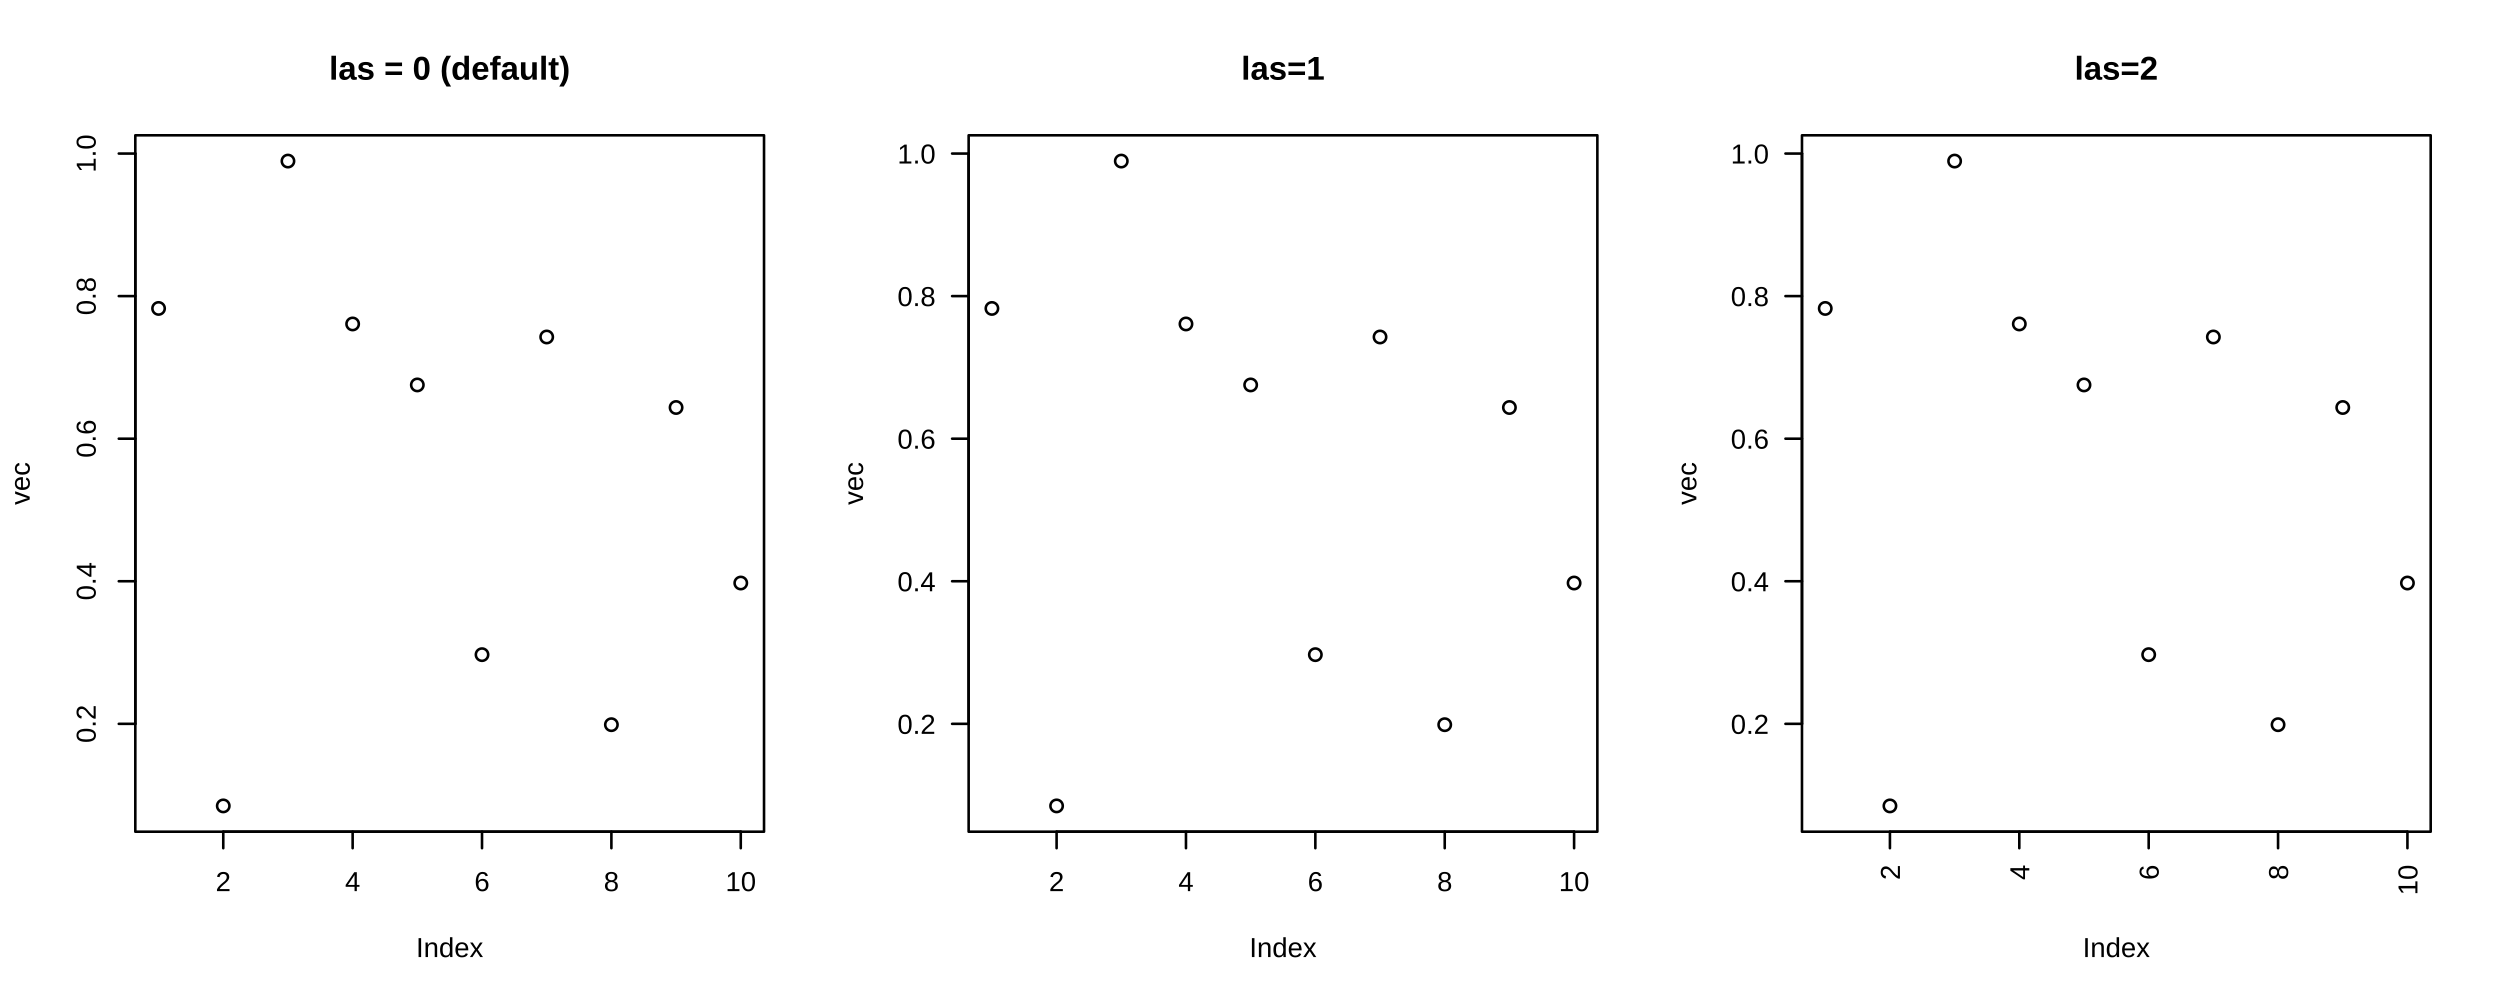
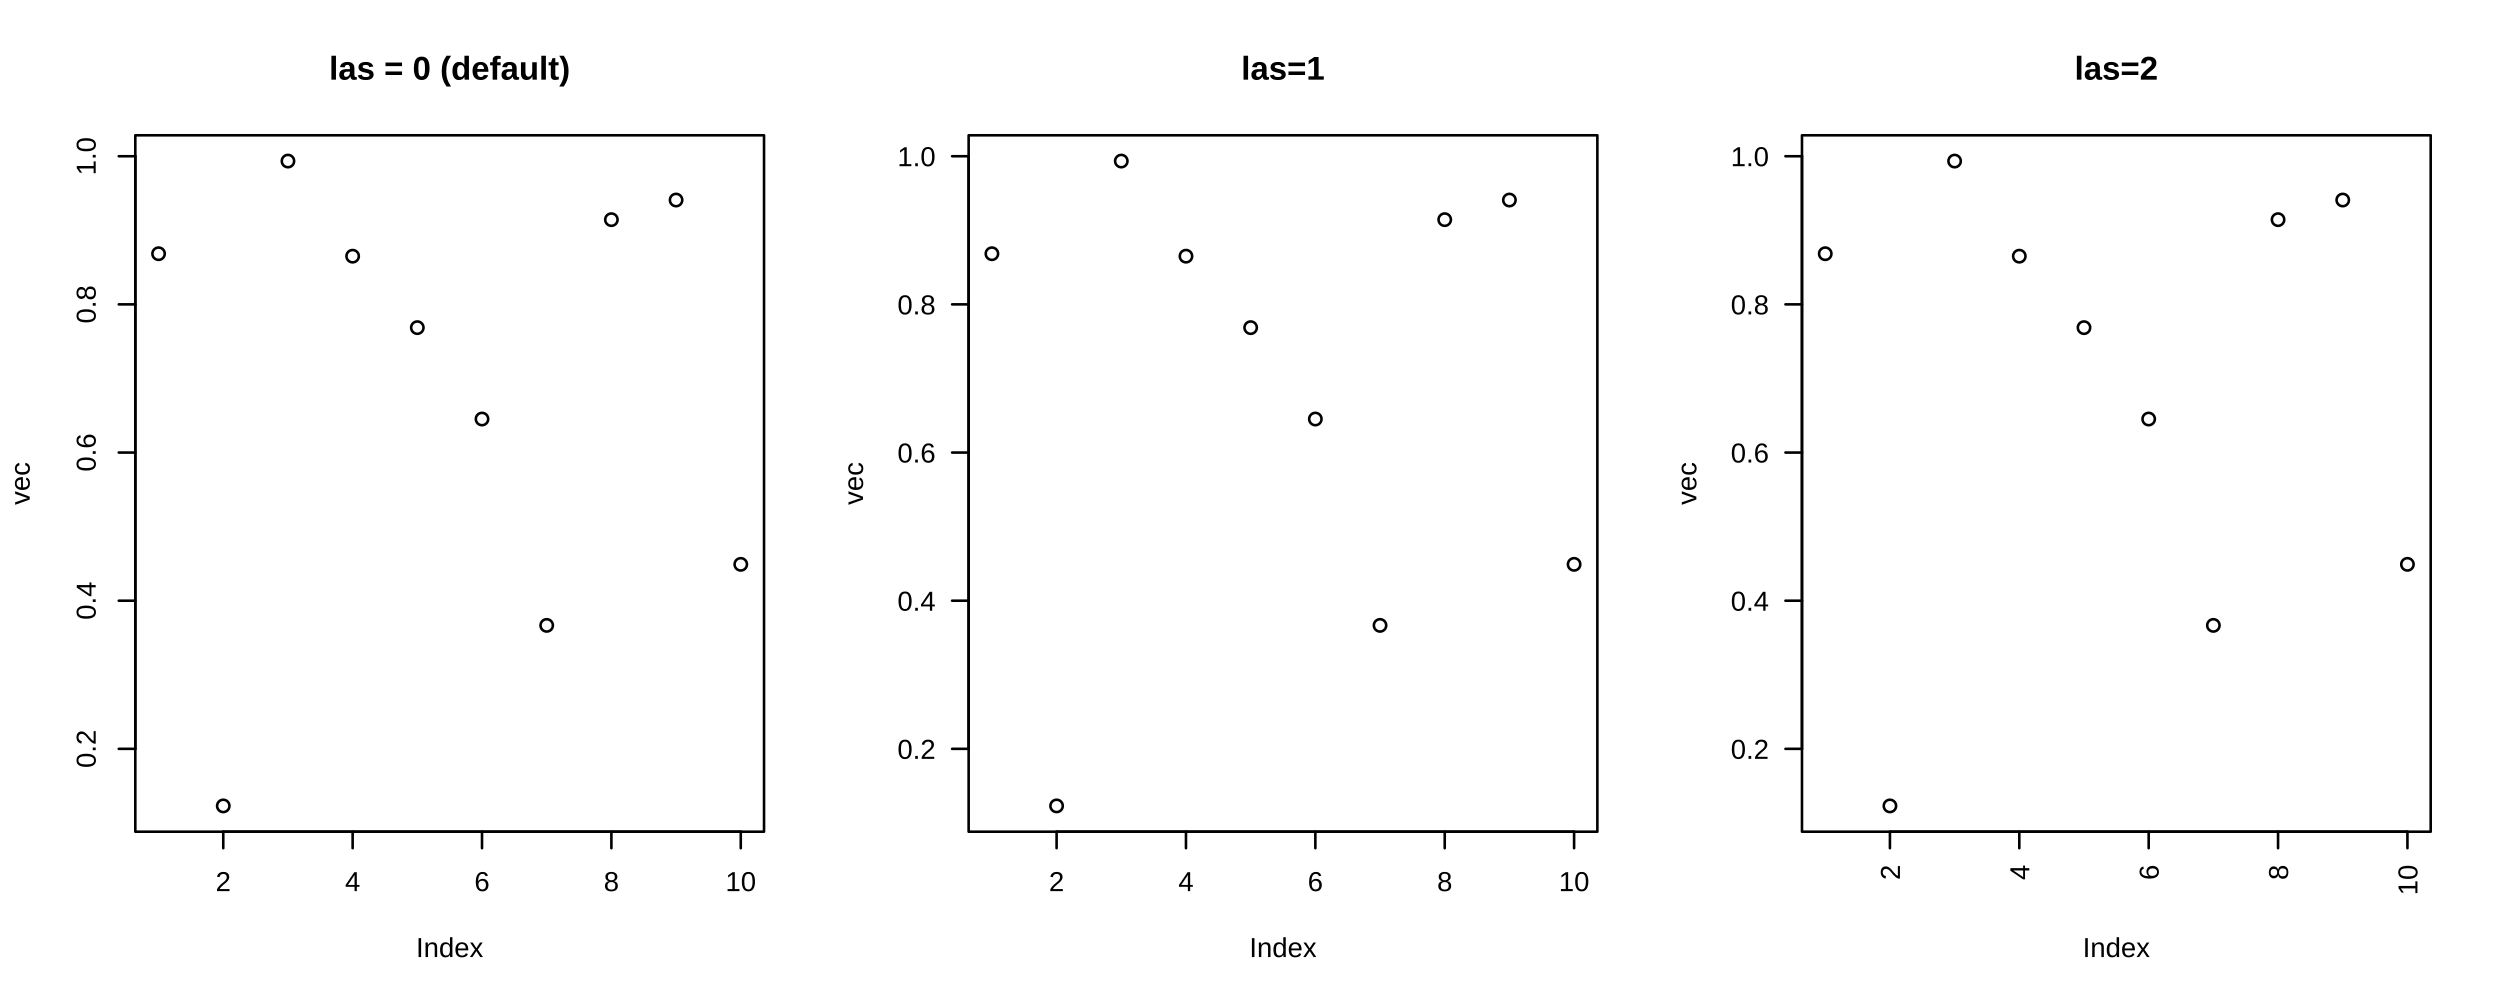
<svg xmlns="http://www.w3.org/2000/svg" class="svglite" width="720.00pt" height="288.00pt" viewBox="0 0 720.00 288.00">
  <defs>
    <style type="text/css">
    .svglite line, .svglite polyline, .svglite polygon, .svglite path, .svglite rect, .svglite circle {
      fill: none;
      stroke: #000000;
      stroke-linecap: round;
      stroke-linejoin: round;
      stroke-miterlimit: 10.00;
    }
    .svglite text {
      white-space: pre;
    }
  </style>
  </defs>
  <rect width="100%" height="100%" style="stroke: none; fill: #FFFFFF;" />
  <defs>
    <clipPath id="cpMC4wMHw3MjAuMDB8MC4wMHwyODguMDA=">
      <rect x="0.00" y="0.00" width="720.00" height="288.00" />
    </clipPath>
  </defs>
  <g clip-path="url(#cpMC4wMHw3MjAuMDB8MC4wMHwyODguMDA=)">
</g>
  <defs>
    <clipPath id="cpMzguOTd8MjIwLjA0fDM4Ljk3fDIzOS41Mw==">
      <rect x="38.97" y="38.97" width="181.08" height="200.56" />
    </clipPath>
  </defs>
  <g clip-path="url(#cpMzguOTd8MjIwLjA0fDM4Ljk3fDIzOS41Mw==)">
-     <circle cx="45.67" cy="88.83" r="1.78" style="stroke-width: 0.75;" />
+     <circle cx="45.67" cy="73.07" r="1.78" style="stroke-width: 0.75;" />
    <circle cx="64.30" cy="232.10" r="1.78" style="stroke-width: 0.75;" />
    <circle cx="82.93" cy="46.39" r="1.78" style="stroke-width: 0.75;" />
-     <circle cx="101.56" cy="93.30" r="1.78" style="stroke-width: 0.75;" />
-     <circle cx="120.19" cy="110.86" r="1.78" style="stroke-width: 0.75;" />
-     <circle cx="138.82" cy="188.54" r="1.78" style="stroke-width: 0.75;" />
-     <circle cx="157.45" cy="97.05" r="1.78" style="stroke-width: 0.75;" />
-     <circle cx="176.08" cy="208.71" r="1.78" style="stroke-width: 0.75;" />
-     <circle cx="194.71" cy="117.36" r="1.78" style="stroke-width: 0.75;" />
-     <circle cx="213.34" cy="167.91" r="1.78" style="stroke-width: 0.75;" />
+     <circle cx="101.56" cy="73.78" r="1.78" style="stroke-width: 0.75;" />
+     <circle cx="120.19" cy="94.36" r="1.78" style="stroke-width: 0.75;" />
+     <circle cx="138.82" cy="120.68" r="1.78" style="stroke-width: 0.75;" />
+     <circle cx="157.45" cy="180.11" r="1.78" style="stroke-width: 0.75;" />
+     <circle cx="176.08" cy="63.26" r="1.78" style="stroke-width: 0.75;" />
+     <circle cx="194.71" cy="57.61" r="1.78" style="stroke-width: 0.75;" />
+     <circle cx="213.34" cy="162.53" r="1.78" style="stroke-width: 0.75;" />
  </g>
  <g clip-path="url(#cpMC4wMHw3MjAuMDB8MC4wMHwyODguMDA=)">
    <line x1="64.30" y1="239.53" x2="213.34" y2="239.53" style="stroke-width: 0.75;" />
    <line x1="64.30" y1="239.53" x2="64.30" y2="244.28" style="stroke-width: 0.75;" />
    <line x1="101.56" y1="239.53" x2="101.56" y2="244.28" style="stroke-width: 0.75;" />
    <line x1="138.82" y1="239.53" x2="138.82" y2="244.28" style="stroke-width: 0.75;" />
    <line x1="176.08" y1="239.53" x2="176.08" y2="244.28" style="stroke-width: 0.75;" />
    <line x1="213.34" y1="239.53" x2="213.34" y2="244.28" style="stroke-width: 0.75;" />
    <text x="64.30" y="256.64" text-anchor="middle" style="font-size: 7.92px; font-family: &quot;Liberation Sans&quot;;" textLength="5.03px" lengthAdjust="spacingAndGlyphs">2</text>
    <text x="101.56" y="256.64" text-anchor="middle" style="font-size: 7.92px; font-family: &quot;Liberation Sans&quot;;" textLength="5.03px" lengthAdjust="spacingAndGlyphs">4</text>
    <text x="138.82" y="256.64" text-anchor="middle" style="font-size: 7.92px; font-family: &quot;Liberation Sans&quot;;" textLength="5.03px" lengthAdjust="spacingAndGlyphs">6</text>
    <text x="176.08" y="256.64" text-anchor="middle" style="font-size: 7.92px; font-family: &quot;Liberation Sans&quot;;" textLength="5.03px" lengthAdjust="spacingAndGlyphs">8</text>
    <text x="213.34" y="256.64" text-anchor="middle" style="font-size: 7.92px; font-family: &quot;Liberation Sans&quot;;" textLength="10.07px" lengthAdjust="spacingAndGlyphs">10</text>
-     <line x1="38.97" y1="208.47" x2="38.97" y2="44.22" style="stroke-width: 0.75;" />
-     <line x1="38.97" y1="208.47" x2="34.21" y2="208.47" style="stroke-width: 0.75;" />
-     <line x1="38.97" y1="167.40" x2="34.21" y2="167.40" style="stroke-width: 0.75;" />
-     <line x1="38.97" y1="126.34" x2="34.21" y2="126.34" style="stroke-width: 0.75;" />
-     <line x1="38.97" y1="85.28" x2="34.21" y2="85.28" style="stroke-width: 0.75;" />
-     <line x1="38.97" y1="44.22" x2="34.21" y2="44.22" style="stroke-width: 0.75;" />
-     <text transform="translate(27.56,208.47) rotate(-90)" text-anchor="middle" style="font-size: 7.92px; font-family: &quot;Liberation Sans&quot;;" textLength="12.58px" lengthAdjust="spacingAndGlyphs">0.2</text>
-     <text transform="translate(27.56,167.40) rotate(-90)" text-anchor="middle" style="font-size: 7.92px; font-family: &quot;Liberation Sans&quot;;" textLength="12.58px" lengthAdjust="spacingAndGlyphs">0.4</text>
-     <text transform="translate(27.56,126.34) rotate(-90)" text-anchor="middle" style="font-size: 7.92px; font-family: &quot;Liberation Sans&quot;;" textLength="12.58px" lengthAdjust="spacingAndGlyphs">0.6</text>
-     <text transform="translate(27.56,85.28) rotate(-90)" text-anchor="middle" style="font-size: 7.92px; font-family: &quot;Liberation Sans&quot;;" textLength="12.58px" lengthAdjust="spacingAndGlyphs">0.8</text>
-     <text transform="translate(27.56,44.22) rotate(-90)" text-anchor="middle" style="font-size: 7.92px; font-family: &quot;Liberation Sans&quot;;" textLength="12.58px" lengthAdjust="spacingAndGlyphs">1.0</text>
+     <line x1="38.97" y1="215.67" x2="38.97" y2="44.99" style="stroke-width: 0.75;" />
+     <line x1="38.97" y1="215.67" x2="34.21" y2="215.67" style="stroke-width: 0.75;" />
+     <line x1="38.97" y1="173.00" x2="34.21" y2="173.00" style="stroke-width: 0.75;" />
+     <line x1="38.97" y1="130.33" x2="34.21" y2="130.33" style="stroke-width: 0.75;" />
+     <line x1="38.97" y1="87.66" x2="34.21" y2="87.66" style="stroke-width: 0.75;" />
+     <line x1="38.97" y1="44.99" x2="34.21" y2="44.99" style="stroke-width: 0.75;" />
+     <text transform="translate(27.56,215.67) rotate(-90)" text-anchor="middle" style="font-size: 7.92px; font-family: &quot;Liberation Sans&quot;;" textLength="12.58px" lengthAdjust="spacingAndGlyphs">0.2</text>
+     <text transform="translate(27.56,173.00) rotate(-90)" text-anchor="middle" style="font-size: 7.92px; font-family: &quot;Liberation Sans&quot;;" textLength="12.58px" lengthAdjust="spacingAndGlyphs">0.4</text>
+     <text transform="translate(27.56,130.33) rotate(-90)" text-anchor="middle" style="font-size: 7.92px; font-family: &quot;Liberation Sans&quot;;" textLength="12.58px" lengthAdjust="spacingAndGlyphs">0.6</text>
+     <text transform="translate(27.56,87.66) rotate(-90)" text-anchor="middle" style="font-size: 7.92px; font-family: &quot;Liberation Sans&quot;;" textLength="12.58px" lengthAdjust="spacingAndGlyphs">0.8</text>
+     <text transform="translate(27.56,44.99) rotate(-90)" text-anchor="middle" style="font-size: 7.92px; font-family: &quot;Liberation Sans&quot;;" textLength="12.58px" lengthAdjust="spacingAndGlyphs">1.0</text>
    <polygon points="38.97,239.53 220.04,239.53 220.04,38.97 38.97,38.97 " style="stroke-width: 0.75;" />
  </g>
  <defs>
    <clipPath id="cpMC4wMHwyNDAuMDB8MC4wMHwyODguMDA=">
      <rect x="0.00" y="0.00" width="240.00" height="288.00" />
    </clipPath>
  </defs>
  <g clip-path="url(#cpMC4wMHwyNDAuMDB8MC4wMHwyODguMDA=)">
    <text x="129.50" y="22.95" text-anchor="middle" style="font-size: 9.50px; font-weight: bold; font-family: &quot;Liberation Sans&quot;;" textLength="86.82px" lengthAdjust="spacingAndGlyphs">las = 0 (default)</text>
    <text x="129.50" y="275.64" text-anchor="middle" style="font-size: 7.92px; font-family: &quot;Liberation Sans&quot;;" textLength="21.77px" lengthAdjust="spacingAndGlyphs">Index</text>
    <text transform="translate(8.55,139.25) rotate(-90)" text-anchor="middle" style="font-size: 7.92px; font-family: &quot;Liberation Sans&quot;;" textLength="13.90px" lengthAdjust="spacingAndGlyphs">vec</text>
  </g>
  <defs>
    <clipPath id="cpMjc4Ljk3fDQ2MC4wNHwzOC45N3wyMzkuNTM=">
      <rect x="278.97" y="38.97" width="181.08" height="200.56" />
    </clipPath>
  </defs>
  <g clip-path="url(#cpMjc4Ljk3fDQ2MC4wNHwzOC45N3wyMzkuNTM=)">
-     <circle cx="285.67" cy="88.83" r="1.78" style="stroke-width: 0.75;" />
+     <circle cx="285.67" cy="73.07" r="1.78" style="stroke-width: 0.75;" />
    <circle cx="304.30" cy="232.10" r="1.78" style="stroke-width: 0.75;" />
    <circle cx="322.93" cy="46.39" r="1.78" style="stroke-width: 0.75;" />
-     <circle cx="341.56" cy="93.30" r="1.78" style="stroke-width: 0.75;" />
-     <circle cx="360.19" cy="110.86" r="1.78" style="stroke-width: 0.75;" />
-     <circle cx="378.82" cy="188.54" r="1.78" style="stroke-width: 0.75;" />
-     <circle cx="397.45" cy="97.05" r="1.78" style="stroke-width: 0.75;" />
-     <circle cx="416.08" cy="208.71" r="1.78" style="stroke-width: 0.75;" />
-     <circle cx="434.71" cy="117.36" r="1.78" style="stroke-width: 0.75;" />
-     <circle cx="453.34" cy="167.91" r="1.78" style="stroke-width: 0.75;" />
+     <circle cx="341.56" cy="73.78" r="1.78" style="stroke-width: 0.75;" />
+     <circle cx="360.19" cy="94.36" r="1.78" style="stroke-width: 0.75;" />
+     <circle cx="378.82" cy="120.68" r="1.78" style="stroke-width: 0.75;" />
+     <circle cx="397.45" cy="180.11" r="1.78" style="stroke-width: 0.75;" />
+     <circle cx="416.08" cy="63.26" r="1.78" style="stroke-width: 0.75;" />
+     <circle cx="434.71" cy="57.61" r="1.78" style="stroke-width: 0.75;" />
+     <circle cx="453.34" cy="162.53" r="1.78" style="stroke-width: 0.75;" />
  </g>
  <g clip-path="url(#cpMC4wMHw3MjAuMDB8MC4wMHwyODguMDA=)">
    <line x1="304.30" y1="239.53" x2="453.34" y2="239.53" style="stroke-width: 0.75;" />
    <line x1="304.30" y1="239.53" x2="304.30" y2="244.28" style="stroke-width: 0.75;" />
    <line x1="341.56" y1="239.53" x2="341.56" y2="244.28" style="stroke-width: 0.75;" />
    <line x1="378.82" y1="239.53" x2="378.82" y2="244.28" style="stroke-width: 0.75;" />
    <line x1="416.08" y1="239.53" x2="416.08" y2="244.28" style="stroke-width: 0.75;" />
    <line x1="453.34" y1="239.53" x2="453.34" y2="244.28" style="stroke-width: 0.75;" />
    <text x="304.30" y="256.64" text-anchor="middle" style="font-size: 7.92px; font-family: &quot;Liberation Sans&quot;;" textLength="5.03px" lengthAdjust="spacingAndGlyphs">2</text>
    <text x="341.56" y="256.64" text-anchor="middle" style="font-size: 7.92px; font-family: &quot;Liberation Sans&quot;;" textLength="5.03px" lengthAdjust="spacingAndGlyphs">4</text>
    <text x="378.82" y="256.64" text-anchor="middle" style="font-size: 7.92px; font-family: &quot;Liberation Sans&quot;;" textLength="5.03px" lengthAdjust="spacingAndGlyphs">6</text>
    <text x="416.08" y="256.64" text-anchor="middle" style="font-size: 7.92px; font-family: &quot;Liberation Sans&quot;;" textLength="5.03px" lengthAdjust="spacingAndGlyphs">8</text>
    <text x="453.34" y="256.64" text-anchor="middle" style="font-size: 7.92px; font-family: &quot;Liberation Sans&quot;;" textLength="10.07px" lengthAdjust="spacingAndGlyphs">10</text>
-     <line x1="278.97" y1="208.47" x2="278.97" y2="44.22" style="stroke-width: 0.75;" />
-     <line x1="278.97" y1="208.47" x2="274.21" y2="208.47" style="stroke-width: 0.75;" />
-     <line x1="278.97" y1="167.40" x2="274.21" y2="167.40" style="stroke-width: 0.75;" />
-     <line x1="278.97" y1="126.34" x2="274.21" y2="126.34" style="stroke-width: 0.75;" />
-     <line x1="278.97" y1="85.28" x2="274.21" y2="85.28" style="stroke-width: 0.75;" />
-     <line x1="278.97" y1="44.22" x2="274.21" y2="44.22" style="stroke-width: 0.75;" />
-     <text x="269.46" y="211.35" text-anchor="end" style="font-size: 7.92px; font-family: &quot;Liberation Sans&quot;;" textLength="12.58px" lengthAdjust="spacingAndGlyphs">0.2</text>
-     <text x="269.46" y="170.28" text-anchor="end" style="font-size: 7.92px; font-family: &quot;Liberation Sans&quot;;" textLength="12.58px" lengthAdjust="spacingAndGlyphs">0.4</text>
-     <text x="269.46" y="129.22" text-anchor="end" style="font-size: 7.92px; font-family: &quot;Liberation Sans&quot;;" textLength="12.58px" lengthAdjust="spacingAndGlyphs">0.6</text>
-     <text x="269.46" y="88.16" text-anchor="end" style="font-size: 7.92px; font-family: &quot;Liberation Sans&quot;;" textLength="12.58px" lengthAdjust="spacingAndGlyphs">0.8</text>
-     <text x="269.46" y="47.10" text-anchor="end" style="font-size: 7.92px; font-family: &quot;Liberation Sans&quot;;" textLength="12.58px" lengthAdjust="spacingAndGlyphs">1.0</text>
+     <line x1="278.97" y1="215.67" x2="278.97" y2="44.99" style="stroke-width: 0.75;" />
+     <line x1="278.97" y1="215.67" x2="274.21" y2="215.67" style="stroke-width: 0.75;" />
+     <line x1="278.97" y1="173.00" x2="274.21" y2="173.00" style="stroke-width: 0.75;" />
+     <line x1="278.97" y1="130.33" x2="274.21" y2="130.33" style="stroke-width: 0.75;" />
+     <line x1="278.97" y1="87.66" x2="274.21" y2="87.66" style="stroke-width: 0.75;" />
+     <line x1="278.97" y1="44.99" x2="274.21" y2="44.99" style="stroke-width: 0.75;" />
+     <text x="269.46" y="218.55" text-anchor="end" style="font-size: 7.92px; font-family: &quot;Liberation Sans&quot;;" textLength="12.58px" lengthAdjust="spacingAndGlyphs">0.2</text>
+     <text x="269.46" y="175.88" text-anchor="end" style="font-size: 7.92px; font-family: &quot;Liberation Sans&quot;;" textLength="12.58px" lengthAdjust="spacingAndGlyphs">0.4</text>
+     <text x="269.46" y="133.21" text-anchor="end" style="font-size: 7.92px; font-family: &quot;Liberation Sans&quot;;" textLength="12.58px" lengthAdjust="spacingAndGlyphs">0.6</text>
+     <text x="269.46" y="90.54" text-anchor="end" style="font-size: 7.92px; font-family: &quot;Liberation Sans&quot;;" textLength="12.58px" lengthAdjust="spacingAndGlyphs">0.8</text>
+     <text x="269.46" y="47.87" text-anchor="end" style="font-size: 7.92px; font-family: &quot;Liberation Sans&quot;;" textLength="12.58px" lengthAdjust="spacingAndGlyphs">1.0</text>
    <polygon points="278.97,239.53 460.04,239.53 460.04,38.97 278.97,38.97 " style="stroke-width: 0.75;" />
  </g>
  <defs>
    <clipPath id="cpMjQwLjAwfDQ4MC4wMHwwLjAwfDI4OC4wMA==">
      <rect x="240.00" y="0.00" width="240.00" height="288.00" />
    </clipPath>
  </defs>
  <g clip-path="url(#cpMjQwLjAwfDQ4MC4wMHwwLjAwfDI4OC4wMA==)">
    <text x="369.50" y="22.95" text-anchor="middle" style="font-size: 9.50px; font-weight: bold; font-family: &quot;Liberation Sans&quot;;" textLength="29.88px" lengthAdjust="spacingAndGlyphs">las=1</text>
    <text x="369.50" y="275.64" text-anchor="middle" style="font-size: 7.92px; font-family: &quot;Liberation Sans&quot;;" textLength="21.77px" lengthAdjust="spacingAndGlyphs">Index</text>
    <text transform="translate(248.55,139.25) rotate(-90)" text-anchor="middle" style="font-size: 7.92px; font-family: &quot;Liberation Sans&quot;;" textLength="13.90px" lengthAdjust="spacingAndGlyphs">vec</text>
  </g>
  <defs>
    <clipPath id="cpNTE4Ljk3fDcwMC4wNHwzOC45N3wyMzkuNTM=">
      <rect x="518.97" y="38.97" width="181.08" height="200.56" />
    </clipPath>
  </defs>
  <g clip-path="url(#cpNTE4Ljk3fDcwMC4wNHwzOC45N3wyMzkuNTM=)">
-     <circle cx="525.67" cy="88.83" r="1.78" style="stroke-width: 0.75;" />
+     <circle cx="525.67" cy="73.07" r="1.78" style="stroke-width: 0.75;" />
    <circle cx="544.30" cy="232.10" r="1.78" style="stroke-width: 0.75;" />
    <circle cx="562.93" cy="46.39" r="1.78" style="stroke-width: 0.75;" />
-     <circle cx="581.56" cy="93.30" r="1.78" style="stroke-width: 0.75;" />
-     <circle cx="600.19" cy="110.86" r="1.78" style="stroke-width: 0.75;" />
-     <circle cx="618.82" cy="188.54" r="1.78" style="stroke-width: 0.75;" />
-     <circle cx="637.45" cy="97.05" r="1.78" style="stroke-width: 0.75;" />
-     <circle cx="656.08" cy="208.71" r="1.78" style="stroke-width: 0.75;" />
-     <circle cx="674.71" cy="117.36" r="1.78" style="stroke-width: 0.75;" />
-     <circle cx="693.34" cy="167.91" r="1.78" style="stroke-width: 0.75;" />
+     <circle cx="581.56" cy="73.78" r="1.78" style="stroke-width: 0.75;" />
+     <circle cx="600.19" cy="94.36" r="1.78" style="stroke-width: 0.75;" />
+     <circle cx="618.82" cy="120.68" r="1.78" style="stroke-width: 0.75;" />
+     <circle cx="637.45" cy="180.11" r="1.78" style="stroke-width: 0.75;" />
+     <circle cx="656.08" cy="63.26" r="1.78" style="stroke-width: 0.75;" />
+     <circle cx="674.71" cy="57.61" r="1.78" style="stroke-width: 0.75;" />
+     <circle cx="693.34" cy="162.53" r="1.78" style="stroke-width: 0.75;" />
  </g>
  <g clip-path="url(#cpMC4wMHw3MjAuMDB8MC4wMHwyODguMDA=)">
    <line x1="544.30" y1="239.53" x2="693.34" y2="239.53" style="stroke-width: 0.75;" />
    <line x1="544.30" y1="239.53" x2="544.30" y2="244.28" style="stroke-width: 0.75;" />
    <line x1="581.56" y1="239.53" x2="581.56" y2="244.28" style="stroke-width: 0.75;" />
    <line x1="618.82" y1="239.53" x2="618.82" y2="244.28" style="stroke-width: 0.75;" />
    <line x1="656.08" y1="239.53" x2="656.08" y2="244.28" style="stroke-width: 0.75;" />
    <line x1="693.34" y1="239.53" x2="693.34" y2="244.28" style="stroke-width: 0.75;" />
    <text transform="translate(547.18,249.03) rotate(-90)" text-anchor="end" style="font-size: 7.92px; font-family: &quot;Liberation Sans&quot;;" textLength="5.03px" lengthAdjust="spacingAndGlyphs">2</text>
    <text transform="translate(584.44,249.03) rotate(-90)" text-anchor="end" style="font-size: 7.92px; font-family: &quot;Liberation Sans&quot;;" textLength="5.03px" lengthAdjust="spacingAndGlyphs">4</text>
    <text transform="translate(621.70,249.03) rotate(-90)" text-anchor="end" style="font-size: 7.92px; font-family: &quot;Liberation Sans&quot;;" textLength="5.03px" lengthAdjust="spacingAndGlyphs">6</text>
    <text transform="translate(658.96,249.03) rotate(-90)" text-anchor="end" style="font-size: 7.92px; font-family: &quot;Liberation Sans&quot;;" textLength="5.03px" lengthAdjust="spacingAndGlyphs">8</text>
    <text transform="translate(696.22,249.03) rotate(-90)" text-anchor="end" style="font-size: 7.92px; font-family: &quot;Liberation Sans&quot;;" textLength="10.07px" lengthAdjust="spacingAndGlyphs">10</text>
-     <line x1="518.97" y1="208.47" x2="518.97" y2="44.22" style="stroke-width: 0.75;" />
-     <line x1="518.97" y1="208.47" x2="514.21" y2="208.47" style="stroke-width: 0.75;" />
-     <line x1="518.97" y1="167.40" x2="514.21" y2="167.40" style="stroke-width: 0.75;" />
-     <line x1="518.97" y1="126.34" x2="514.21" y2="126.34" style="stroke-width: 0.75;" />
-     <line x1="518.97" y1="85.28" x2="514.21" y2="85.28" style="stroke-width: 0.75;" />
-     <line x1="518.97" y1="44.22" x2="514.21" y2="44.22" style="stroke-width: 0.75;" />
-     <text x="509.46" y="211.35" text-anchor="end" style="font-size: 7.92px; font-family: &quot;Liberation Sans&quot;;" textLength="12.58px" lengthAdjust="spacingAndGlyphs">0.2</text>
-     <text x="509.46" y="170.28" text-anchor="end" style="font-size: 7.92px; font-family: &quot;Liberation Sans&quot;;" textLength="12.58px" lengthAdjust="spacingAndGlyphs">0.4</text>
-     <text x="509.46" y="129.22" text-anchor="end" style="font-size: 7.92px; font-family: &quot;Liberation Sans&quot;;" textLength="12.58px" lengthAdjust="spacingAndGlyphs">0.6</text>
-     <text x="509.46" y="88.16" text-anchor="end" style="font-size: 7.92px; font-family: &quot;Liberation Sans&quot;;" textLength="12.58px" lengthAdjust="spacingAndGlyphs">0.8</text>
-     <text x="509.46" y="47.10" text-anchor="end" style="font-size: 7.92px; font-family: &quot;Liberation Sans&quot;;" textLength="12.58px" lengthAdjust="spacingAndGlyphs">1.0</text>
+     <line x1="518.97" y1="215.67" x2="518.97" y2="44.99" style="stroke-width: 0.75;" />
+     <line x1="518.97" y1="215.67" x2="514.21" y2="215.67" style="stroke-width: 0.75;" />
+     <line x1="518.97" y1="173.00" x2="514.21" y2="173.00" style="stroke-width: 0.75;" />
+     <line x1="518.97" y1="130.33" x2="514.21" y2="130.33" style="stroke-width: 0.75;" />
+     <line x1="518.97" y1="87.66" x2="514.21" y2="87.66" style="stroke-width: 0.75;" />
+     <line x1="518.97" y1="44.99" x2="514.21" y2="44.99" style="stroke-width: 0.75;" />
+     <text x="509.46" y="218.55" text-anchor="end" style="font-size: 7.92px; font-family: &quot;Liberation Sans&quot;;" textLength="12.58px" lengthAdjust="spacingAndGlyphs">0.2</text>
+     <text x="509.46" y="175.88" text-anchor="end" style="font-size: 7.92px; font-family: &quot;Liberation Sans&quot;;" textLength="12.58px" lengthAdjust="spacingAndGlyphs">0.4</text>
+     <text x="509.46" y="133.21" text-anchor="end" style="font-size: 7.92px; font-family: &quot;Liberation Sans&quot;;" textLength="12.58px" lengthAdjust="spacingAndGlyphs">0.6</text>
+     <text x="509.46" y="90.54" text-anchor="end" style="font-size: 7.92px; font-family: &quot;Liberation Sans&quot;;" textLength="12.58px" lengthAdjust="spacingAndGlyphs">0.8</text>
+     <text x="509.46" y="47.87" text-anchor="end" style="font-size: 7.92px; font-family: &quot;Liberation Sans&quot;;" textLength="12.58px" lengthAdjust="spacingAndGlyphs">1.0</text>
    <polygon points="518.97,239.53 700.04,239.53 700.04,38.97 518.97,38.97 " style="stroke-width: 0.75;" />
  </g>
  <defs>
    <clipPath id="cpNDgwLjAwfDcyMC4wMHwwLjAwfDI4OC4wMA==">
      <rect x="480.00" y="0.00" width="240.00" height="288.00" />
    </clipPath>
  </defs>
  <g clip-path="url(#cpNDgwLjAwfDcyMC4wMHwwLjAwfDI4OC4wMA==)">
    <text x="609.50" y="22.95" text-anchor="middle" style="font-size: 9.50px; font-weight: bold; font-family: &quot;Liberation Sans&quot;;" textLength="29.88px" lengthAdjust="spacingAndGlyphs">las=2</text>
    <text x="609.50" y="275.64" text-anchor="middle" style="font-size: 7.92px; font-family: &quot;Liberation Sans&quot;;" textLength="21.77px" lengthAdjust="spacingAndGlyphs">Index</text>
    <text transform="translate(488.55,139.25) rotate(-90)" text-anchor="middle" style="font-size: 7.92px; font-family: &quot;Liberation Sans&quot;;" textLength="13.90px" lengthAdjust="spacingAndGlyphs">vec</text>
  </g>
</svg>
